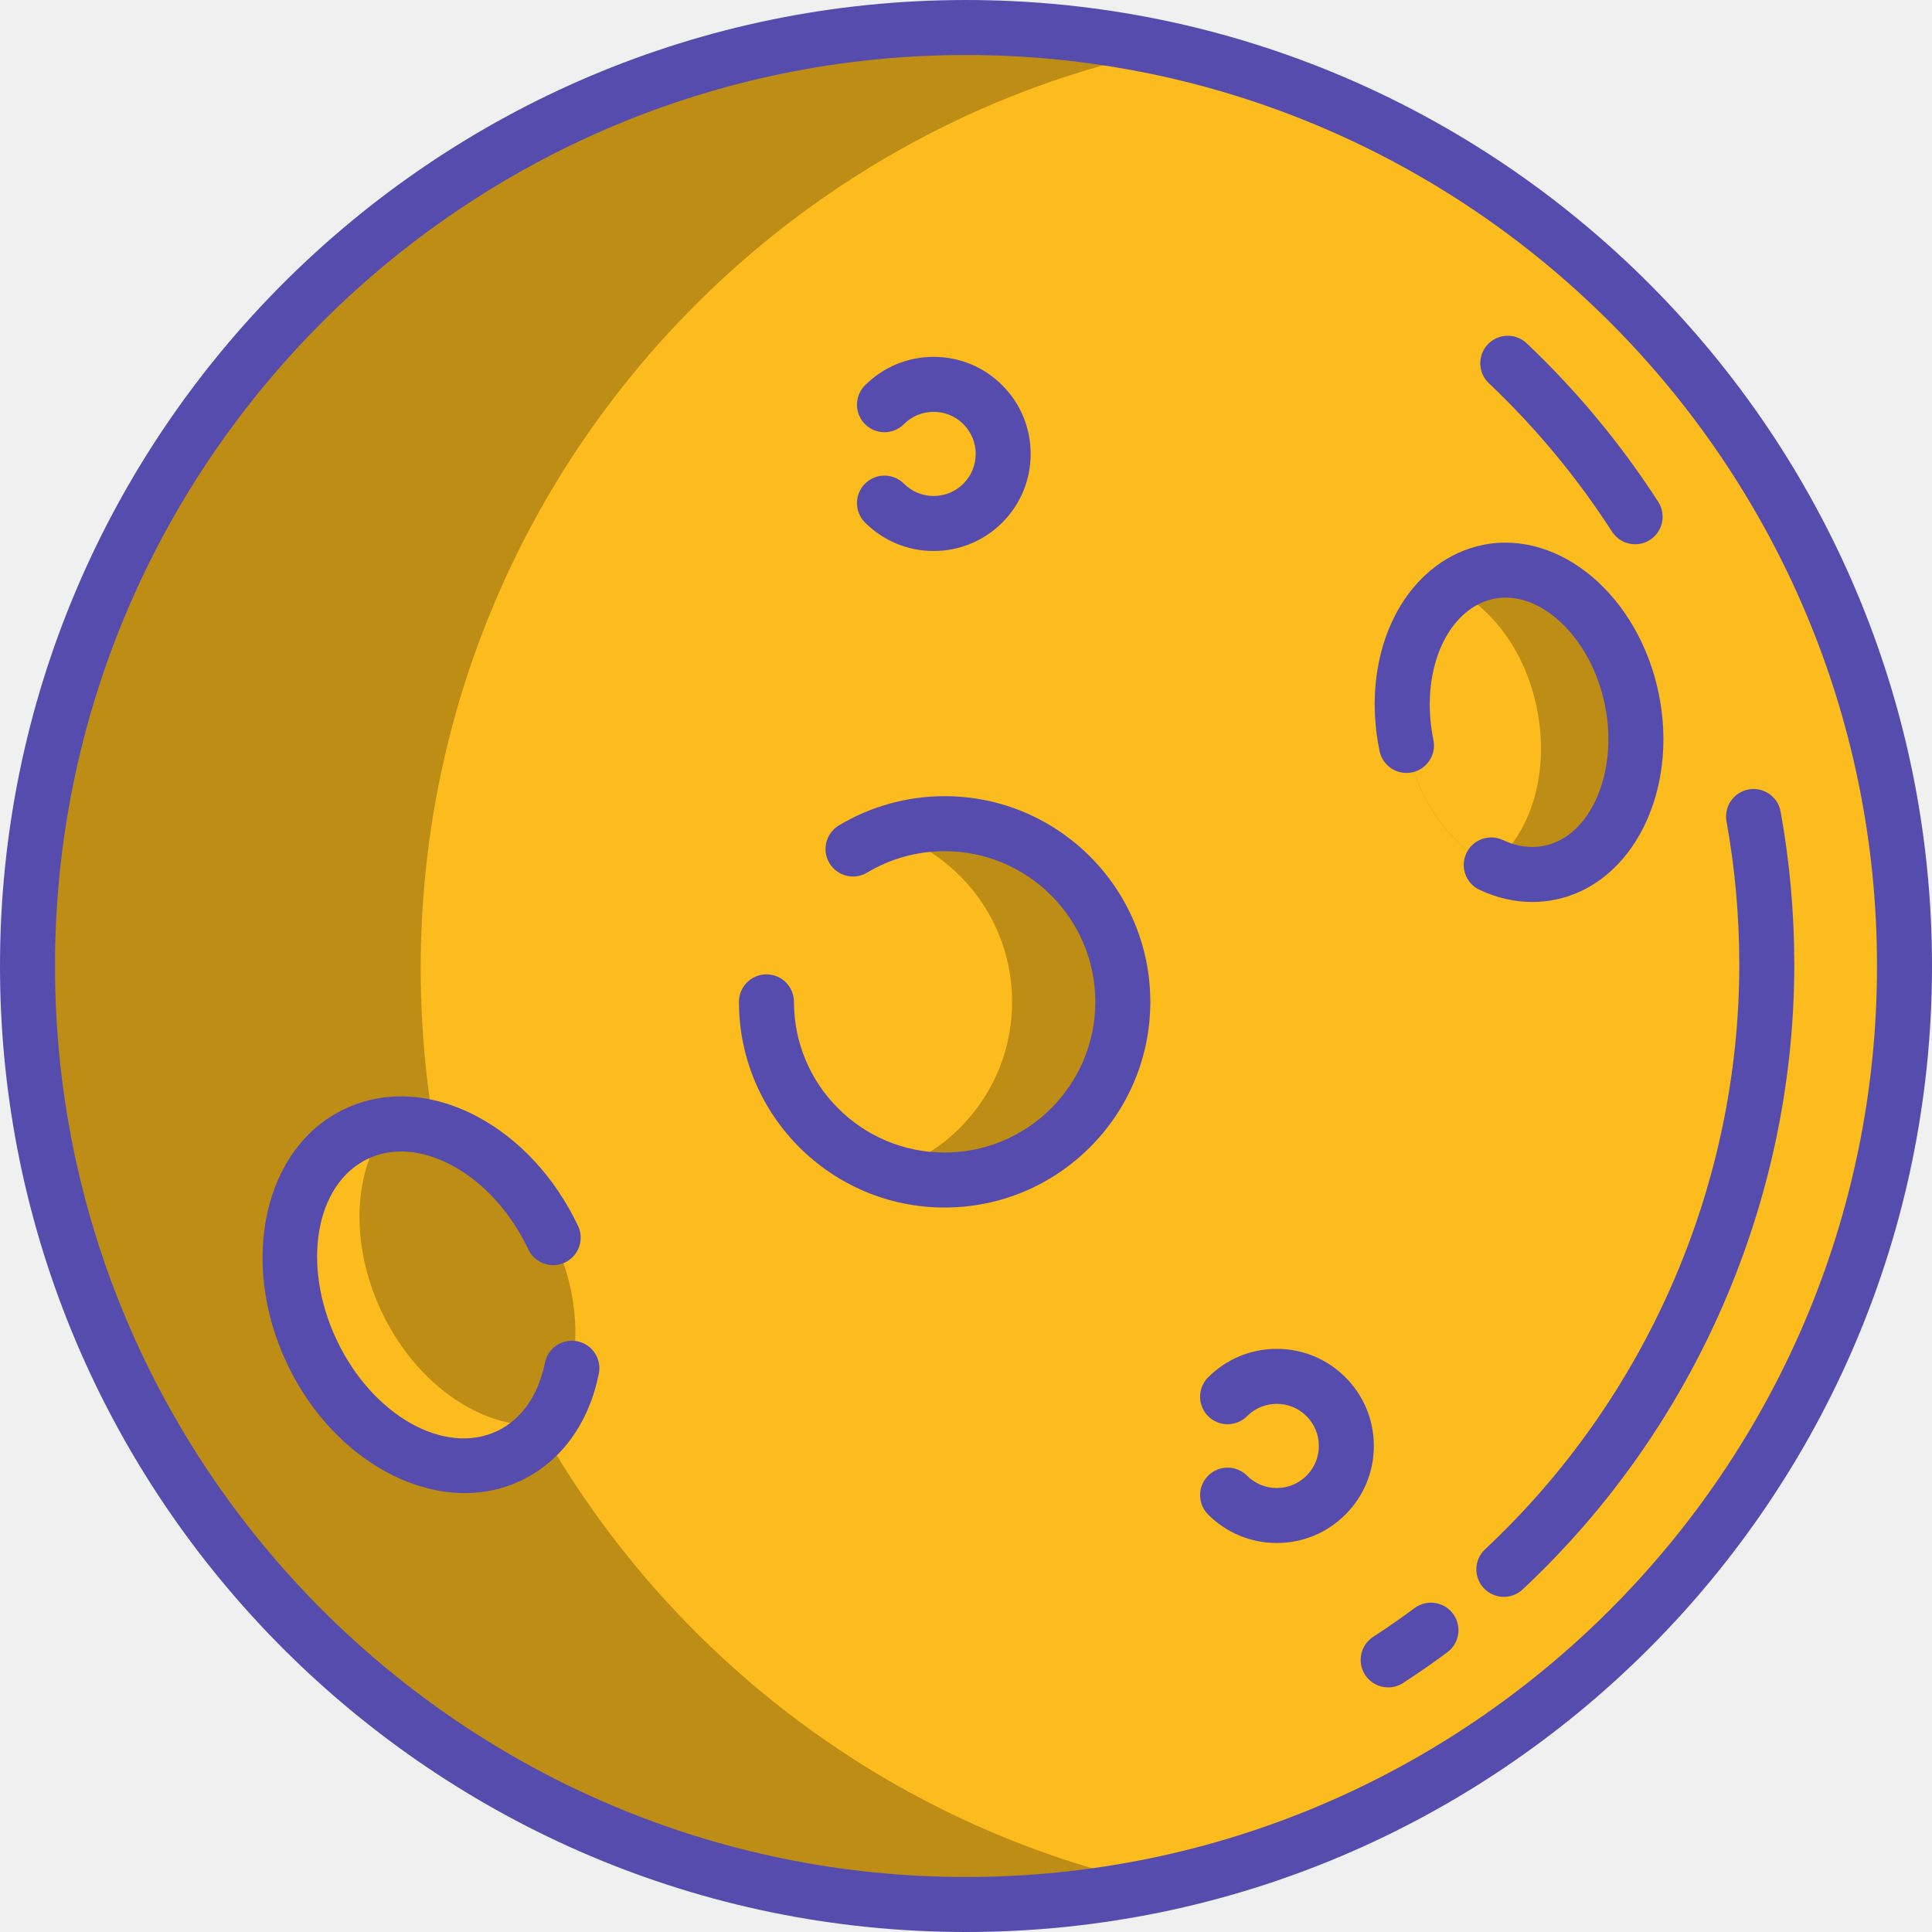
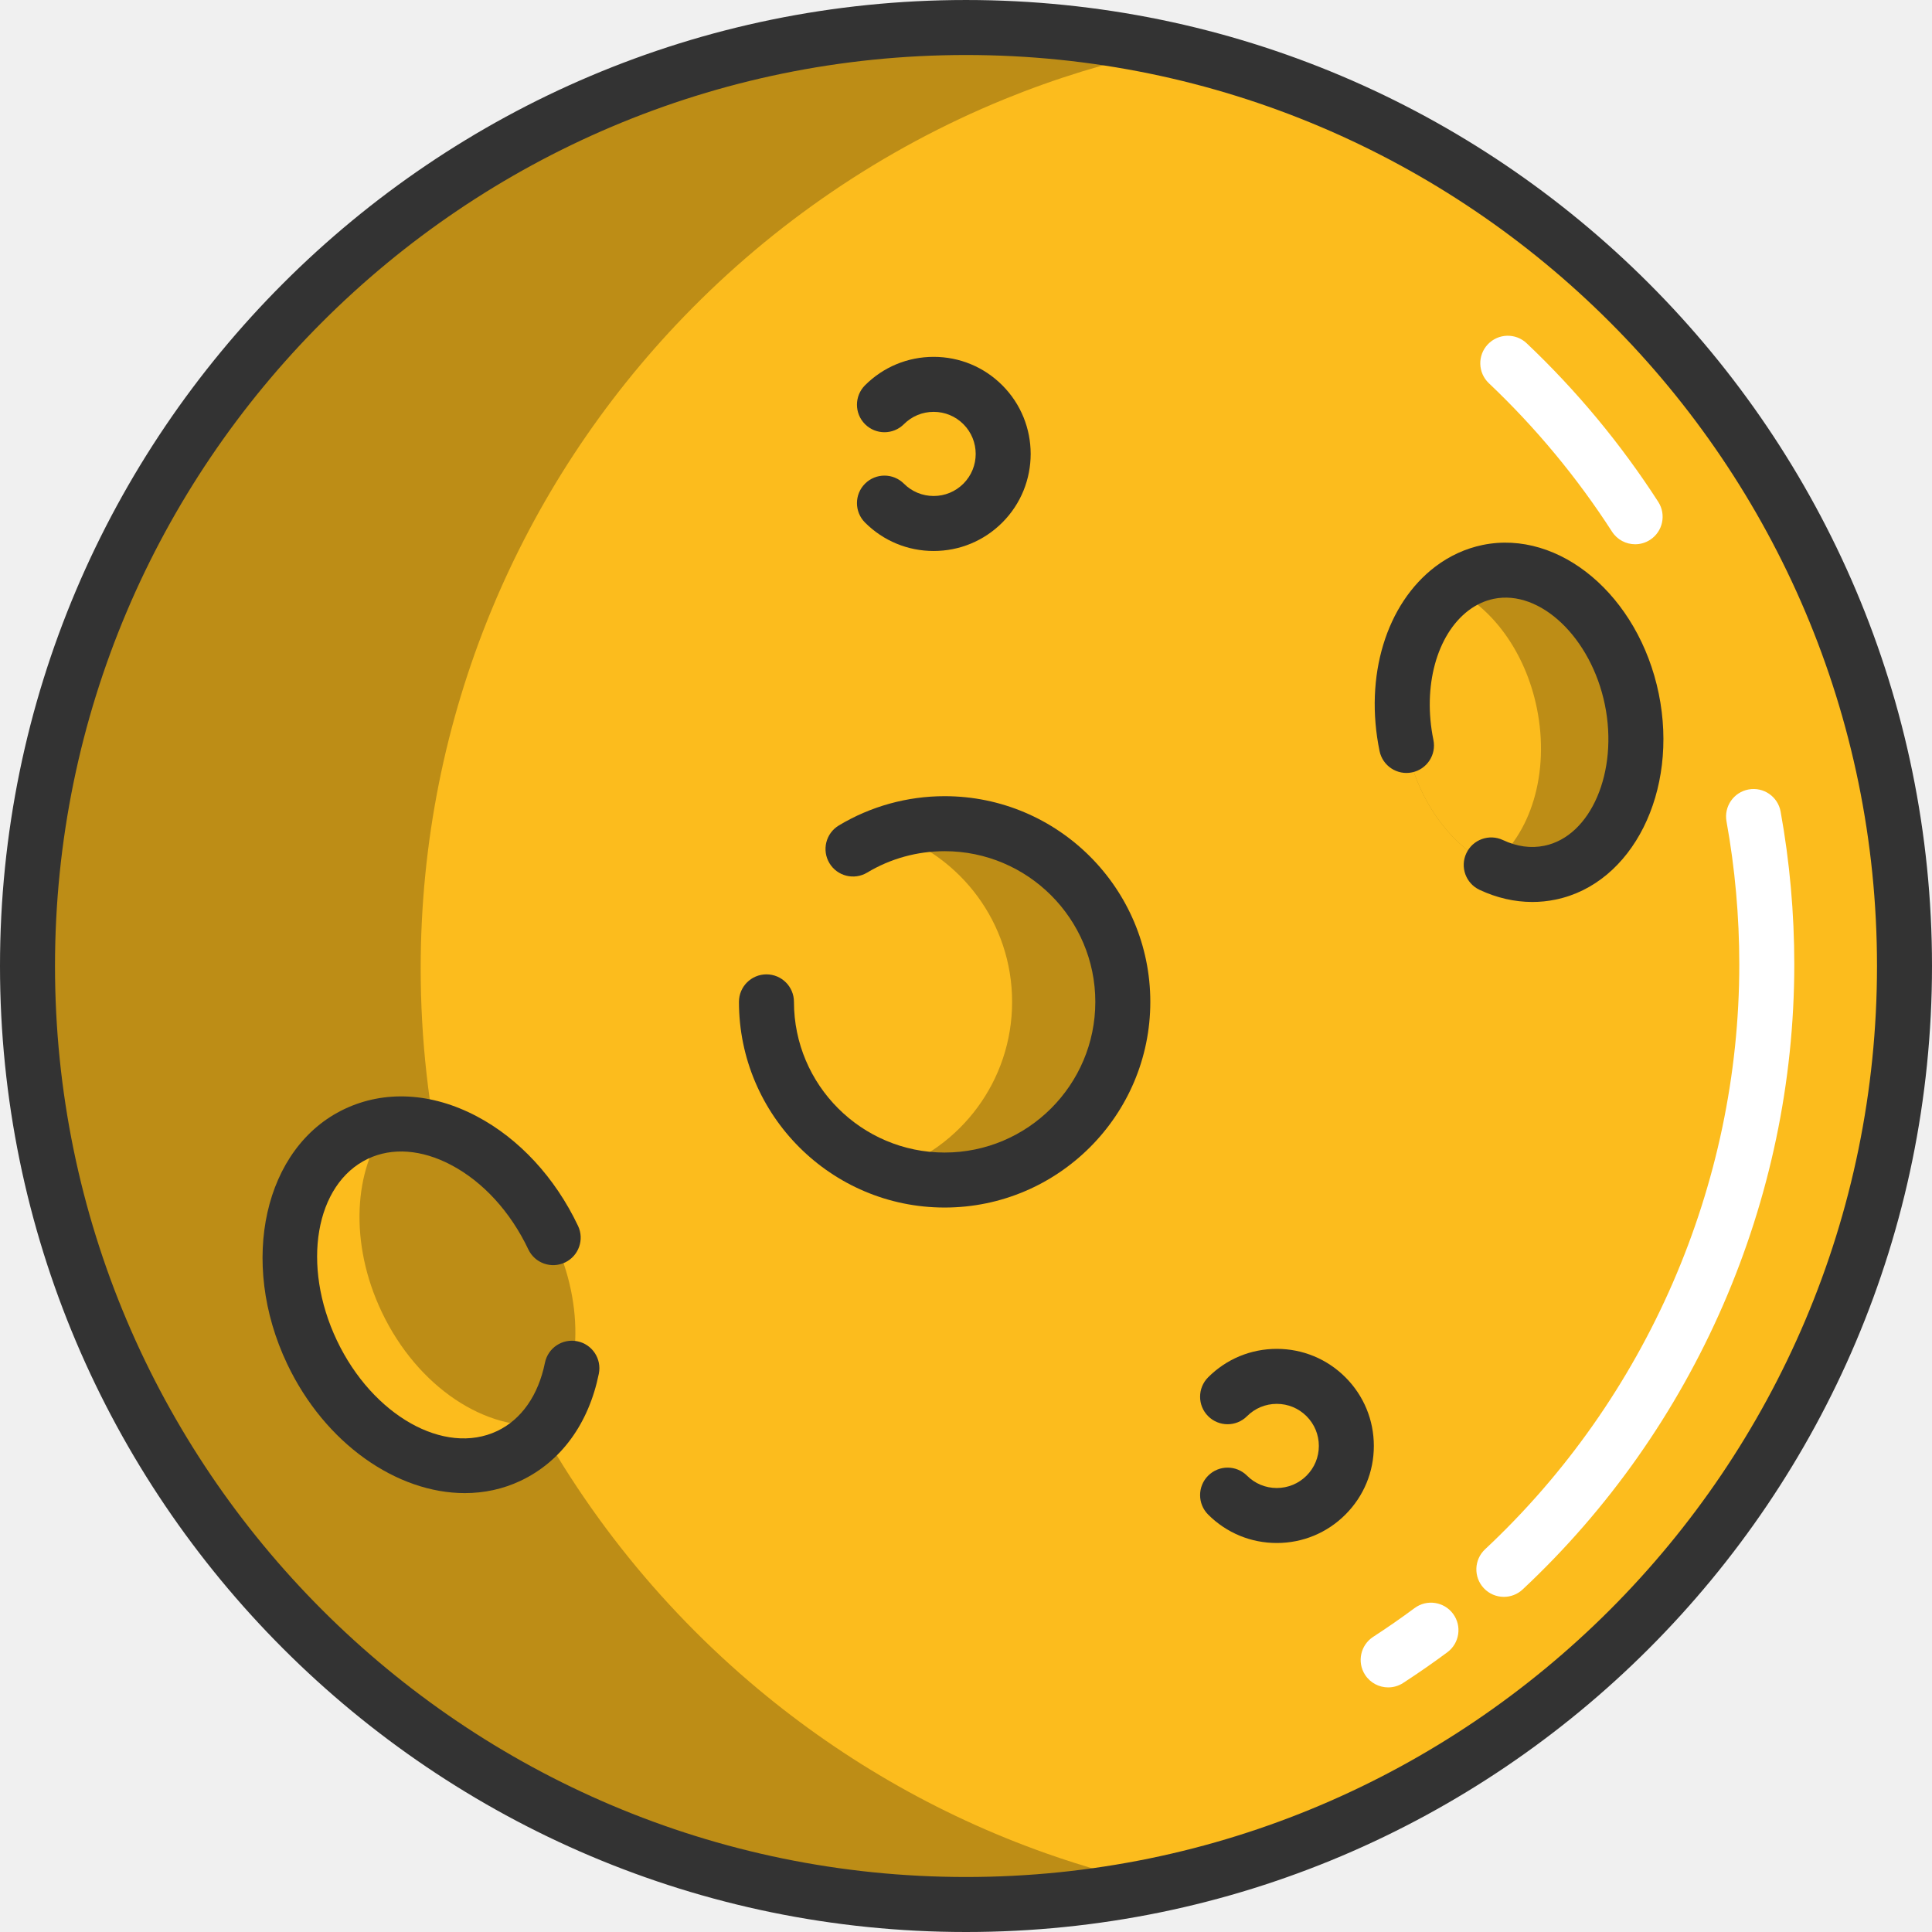
<svg xmlns="http://www.w3.org/2000/svg" height="800px" width="800px" version="1.1" id="Layer_1" viewBox="0 0 351.281 351.281" xml:space="preserve">
  <g>
    <path style="fill:#FCBC1D;" d="M296.21,54.891c16.02,16,28.89,35.16,37.56,56.48c8.07,19.84,12.51,41.54,12.51,64.27   c0,12.3-1.3,24.3-3.78,35.86c-7.12,33.32-23.97,63.03-47.44,86.02c-11.33,11.11-24.22,20.66-38.3,28.27   c-24.13,13.07-51.76,20.49-81.12,20.49c-2.86,0-5.7-0.07-8.52-0.21c-53.27-2.62-100.11-29.67-129.57-70.17   C17.08,247.751,5,213.101,5,175.641c0-1.87,0.03-3.73,0.09-5.59c1.23-38.28,15.08-73.38,37.51-101.27   c28.71-35.7,71.5-59.6,119.93-63.28c4.33-0.33,8.7-0.5,13.11-0.5c38.41,0,73.85,12.69,102.37,34.1   C284.45,43.931,290.53,49.211,296.21,54.891z" />
    <path style="opacity:0.25;enable-background:new    ;" d="M190.249,336.995c-19.96-7.05-38.22-17.72-53.98-31.21   c-36.59-31.3-59.78-77.8-59.78-129.72c0-46.04,18.24-87.83,47.88-118.52c16.33-16.91,36.12-30.46,58.23-39.5   c9.22-3.765,18.846-6.738,28.788-8.857c-11.529-2.458-23.483-3.763-35.745-3.763c-22.84,0-44.62,4.49-64.53,12.62   c-22.11,9.04-41.9,22.59-58.23,39.5c-29.64,30.69-47.88,72.48-47.88,118.52c0,51.92,23.19,98.42,59.78,129.72   c15.76,13.49,34.02,24.16,53.98,31.21c17.79,6.29,36.94,9.71,56.88,9.71c12.255,0,24.208-1.3,35.734-3.756   C204.154,341.409,197.1,339.417,190.249,336.995z" />
    <g>
      <path style="opacity:0.25;enable-background:new    ;" d="M255.729,135.54c-2.442-11.871,1.146-23.136,8.287-28.55    c1.945-1.466,4.15-2.506,6.573-3.009c11.323-2.324,23.003,8.032,26.109,23.138c3.098,15.097-3.545,29.224-14.867,31.548    c-3.62,0.752-7.296,0.191-10.692-1.404C263.911,153.872,257.846,145.805,255.729,135.54z" />
      <path style="fill:#FCBC1D;" d="M255.729,135.54c-2.442-11.871,1.146-23.136,8.287-28.55c7.227,3.393,13.309,11.463,15.409,21.724    c2.442,11.872-1.146,23.136-8.287,28.55C263.911,153.872,257.846,145.805,255.729,135.54z" />
-       <path style="fill:#564cad;" d="M278.62,163.999c-3.228,0-6.488-0.743-9.607-2.208c-2.5-1.174-3.574-4.152-2.4-6.651    c1.175-2.5,4.156-3.573,6.65-2.401c2.549,1.197,5.09,1.545,7.551,1.034c8.457-1.736,13.483-13.48,10.986-25.648    c-2.501-12.166-11.75-20.981-20.206-19.245c-1.624,0.337-3.165,1.045-4.568,2.103c-5.813,4.407-8.389,13.874-6.399,23.55    c0.557,2.705-1.186,5.348-3.891,5.905c-2.71,0.557-5.349-1.186-5.904-3.89c-2.792-13.577,1.197-26.743,10.164-33.541    c2.603-1.962,5.485-3.278,8.578-3.92c14.011-2.874,28.367,9.25,32.022,27.027c3.648,17.781-4.768,34.582-18.761,37.453    C281.447,163.855,280.037,163.999,278.62,163.999z" />
+       <path style="fill:#333333;" d="M278.62,163.999c-3.228,0-6.488-0.743-9.607-2.208c-2.5-1.174-3.574-4.152-2.4-6.651    c1.175-2.5,4.156-3.573,6.65-2.401c2.549,1.197,5.09,1.545,7.551,1.034c8.457-1.736,13.483-13.48,10.986-25.648    c-2.501-12.166-11.75-20.981-20.206-19.245c-1.624,0.337-3.165,1.045-4.568,2.103c-5.813,4.407-8.389,13.874-6.399,23.55    c0.557,2.705-1.186,5.348-3.891,5.905c-2.71,0.557-5.349-1.186-5.904-3.89c-2.792-13.577,1.197-26.743,10.164-33.541    c2.603-1.962,5.485-3.278,8.578-3.92c14.011-2.874,28.367,9.25,32.022,27.027c3.648,17.781-4.768,34.582-18.761,37.453    C281.447,163.855,280.037,163.999,278.62,163.999z" />
    </g>
    <g>
-       <path style="fill:#564cad;" d="M297.309,98.958c-1.643,0-3.251-0.808-4.207-2.291c-6.344-9.84-13.878-18.92-22.393-26.99    c-2.004-1.899-2.089-5.064-0.189-7.069c1.897-2.004,5.063-2.09,7.068-0.19c9.094,8.619,17.142,18.318,23.918,28.829    c1.496,2.321,0.828,5.415-1.493,6.912C299.175,98.7,298.236,98.958,297.309,98.958z" />
-       <path style="fill:#564cad;" d="M273.436,290.346c-1.336,0-2.668-0.532-3.652-1.584c-1.887-2.017-1.781-5.181,0.235-7.067    c29.375-27.481,46.223-66.239,46.223-106.334c0-8.733-0.782-17.485-2.325-26.011c-0.492-2.717,1.313-5.319,4.029-5.811    c2.723-0.49,5.318,1.312,5.811,4.03c1.649,9.112,2.485,18.463,2.485,27.792c0,42.852-18.002,84.271-49.391,113.637    C275.887,289.899,274.659,290.346,273.436,290.346z" />
-       <path style="fill:#564cad;" d="M252.404,306.807c-1.637,0-3.241-0.803-4.199-2.278c-1.503-2.316-0.845-5.413,1.472-6.916    c2.555-1.658,5.086-3.417,7.525-5.226c2.218-1.647,5.35-1.181,6.995,1.035c1.646,2.218,1.182,5.349-1.036,6.995    c-2.605,1.934-5.311,3.813-8.039,5.584C254.281,306.547,253.337,306.807,252.404,306.807z" />
+       <path style="fill:#FFFFFF;" d="M297.309,98.958c-1.643,0-3.251-0.808-4.207-2.291c-6.344-9.84-13.878-18.92-22.393-26.99    c-2.004-1.899-2.089-5.064-0.189-7.069c1.897-2.004,5.063-2.09,7.068-0.19c9.094,8.619,17.142,18.318,23.918,28.829    c1.496,2.321,0.828,5.415-1.493,6.912C299.175,98.7,298.236,98.958,297.309,98.958z" />
+       <path style="fill:#FFFFFF;" d="M273.436,290.346c-1.336,0-2.668-0.532-3.652-1.584c-1.887-2.017-1.781-5.181,0.235-7.067    c29.375-27.481,46.223-66.239,46.223-106.334c0-8.733-0.782-17.485-2.325-26.011c-0.492-2.717,1.313-5.319,4.029-5.811    c2.723-0.49,5.318,1.312,5.811,4.03c1.649,9.112,2.485,18.463,2.485,27.792c0,42.852-18.002,84.271-49.391,113.637    C275.887,289.899,274.659,290.346,273.436,290.346z" />
+       <path style="fill:#FFFFFF;" d="M252.404,306.807c-1.637,0-3.241-0.803-4.199-2.278c-1.503-2.316-0.845-5.413,1.472-6.916    c2.555-1.658,5.086-3.417,7.525-5.226c2.218-1.647,5.35-1.181,6.995,1.035c1.646,2.218,1.182,5.349-1.036,6.995    c-2.605,1.934-5.311,3.813-8.039,5.584C254.281,306.547,253.337,306.807,252.404,306.807z" />
    </g>
-     <path style="fill:#564cad;" d="M175.641,351.281C78.792,351.281,0,272.489,0,175.641S78.792,0.001,175.641,0.001   c96.848,0,175.64,78.792,175.64,175.64C351.28,272.489,272.488,351.281,175.641,351.281z M175.641,10.001   C84.306,10.001,10,84.307,10,175.641s74.306,165.64,165.641,165.64c91.334,0,165.64-74.306,165.64-165.64   S266.975,10.001,175.641,10.001z" />
+     <path style="fill:#333333;" d="M175.641,351.281C78.792,351.281,0,272.489,0,175.641S78.792,0.001,175.641,0.001   c96.848,0,175.64,78.792,175.64,175.64C351.28,272.489,272.488,351.281,175.641,351.281z M175.641,10.001   C84.306,10.001,10,84.307,10,175.641s74.306,165.64,165.641,165.64c91.334,0,165.64-74.306,165.64-165.64   S266.975,10.001,175.641,10.001z" />
    <path style="opacity:0.25;enable-background:new    ;" d="M204.154,182.161c0,17.89-14.51,32.4-32.4,32.4   c-3.51,0-6.89-0.56-10.06-1.6c12.96-4.23,22.33-16.42,22.33-30.8s-9.37-26.57-22.33-30.8c3.17-1.04,6.55-1.6,10.06-1.6   C189.644,149.762,204.154,164.271,204.154,182.161z" />
    <g>
      <path style="fill:#FCBC1D;" d="M99.495,259.024c-1.85,2.42-4.17,4.36-6.95,5.68c-12.11,5.75-28.15-2.7-35.82-18.86    c-7.67-16.16-4.07-33.93,8.04-39.68c1.83-0.87,3.75-1.41,5.72-1.65c11.04-1.36,23.58,6.79,30.1,20.52    C106.495,237.495,105.715,250.895,99.495,259.024z" />
      <path style="opacity:0.25;enable-background:new    ;" d="M99.495,259.024c-11.05,1.37-23.59-6.79-30.1-20.51    c-5.91-12.46-5.13-25.87,1.09-34c11.04-1.36,23.58,6.79,30.1,20.52C106.495,237.495,105.715,250.895,99.495,259.024z" />
-       <path style="fill:#564cad;" d="M84.51,271.481c-12.337,0-25.414-8.986-32.299-23.492c-8.842-18.629-4.173-39.415,10.408-46.336    c7.313-3.472,15.853-3.008,24.047,1.306c7.715,4.063,14.261,11.14,18.432,19.928c1.185,2.495,0.122,5.477-2.373,6.661    c-2.493,1.185-5.477,0.121-6.66-2.373c-3.25-6.848-8.243-12.305-14.059-15.367c-5.338-2.811-10.7-3.209-15.1-1.121    c-9.6,4.556-12.139,19.366-5.662,33.014c6.477,13.646,19.554,21.045,29.158,16.488c4.398-2.088,7.481-6.494,8.679-12.407    c0.549-2.707,3.188-4.456,5.893-3.908c2.707,0.548,4.456,3.186,3.908,5.893c-1.838,9.075-6.878,15.984-14.192,19.456    C91.463,270.755,88.016,271.481,84.51,271.481z" />
+       <path style="fill:#333333;" d="M84.51,271.481c-12.337,0-25.414-8.986-32.299-23.492c-8.842-18.629-4.173-39.415,10.408-46.336    c7.313-3.472,15.853-3.008,24.047,1.306c7.715,4.063,14.261,11.14,18.432,19.928c1.185,2.495,0.122,5.477-2.373,6.661    c-2.493,1.185-5.477,0.121-6.66-2.373c-3.25-6.848-8.243-12.305-14.059-15.367c-5.338-2.811-10.7-3.209-15.1-1.121    c-9.6,4.556-12.139,19.366-5.662,33.014c6.477,13.646,19.554,21.045,29.158,16.488c4.398-2.088,7.481-6.494,8.679-12.407    c0.549-2.707,3.188-4.456,5.893-3.908c2.707,0.548,4.456,3.186,3.908,5.893c-1.838,9.075-6.878,15.984-14.192,19.456    C91.463,270.755,88.016,271.481,84.51,271.481z" />
    </g>
-     <path style="fill:#564cad;" d="M171.756,219.558c-20.621,0-37.397-16.776-37.397-37.397c0-2.761,2.238-5,5-5s5,2.239,5,5   c0,15.107,12.29,27.397,27.397,27.397s27.397-12.291,27.397-27.397s-12.29-27.397-27.397-27.397c-4.976,0-9.846,1.346-14.085,3.892   c-2.367,1.423-5.439,0.656-6.86-1.712c-1.422-2.367-0.655-5.439,1.712-6.861c5.793-3.48,12.444-5.32,19.233-5.32   c20.621,0,37.397,16.776,37.397,37.397S192.377,219.558,171.756,219.558z" />
-     <path style="fill:#564cad;" d="M169.759,100.182c-4.715,0-9.146-1.836-12.48-5.169c-1.952-1.953-1.952-5.119,0.001-7.071   c1.951-1.953,5.118-1.953,7.071,0c1.444,1.445,3.365,2.24,5.408,2.24s3.964-0.796,5.409-2.24c2.981-2.982,2.981-7.835-0.001-10.818   c-1.444-1.445-3.365-2.24-5.408-2.24s-3.964,0.795-5.408,2.24c-1.953,1.953-5.118,1.953-7.071,0   c-1.953-1.952-1.953-5.118-0.001-7.071c3.334-3.334,7.766-5.169,12.48-5.169c4.714,0,9.146,1.836,12.479,5.169   c6.881,6.882,6.881,18.079,0.001,24.96C178.904,98.346,174.473,100.182,169.759,100.182z" />
-     <path style="fill:#564cad;" d="M232.147,280.552c-4.715,0-9.146-1.836-12.48-5.169c-1.952-1.953-1.952-5.119,0.001-7.071   c1.951-1.953,5.118-1.953,7.071,0c1.444,1.445,3.365,2.24,5.408,2.24s3.964-0.795,5.408-2.24c1.445-1.445,2.241-3.366,2.241-5.409   c0-2.043-0.796-3.964-2.24-5.409c-1.445-1.445-3.366-2.24-5.409-2.24s-3.964,0.795-5.408,2.24c-1.953,1.953-5.118,1.953-7.071,0   c-1.953-1.952-1.953-5.118-0.001-7.071c3.334-3.334,7.766-5.169,12.48-5.169s9.146,1.836,12.48,5.169   c3.333,3.333,5.169,7.766,5.169,12.48s-1.836,9.147-5.17,12.48C241.294,278.716,236.862,280.552,232.147,280.552z" />
+     <path style="fill:#333333;" d="M171.756,219.558c-20.621,0-37.397-16.776-37.397-37.397c0-2.761,2.238-5,5-5s5,2.239,5,5   c0,15.107,12.29,27.397,27.397,27.397s27.397-12.291,27.397-27.397s-12.29-27.397-27.397-27.397c-4.976,0-9.846,1.346-14.085,3.892   c-2.367,1.423-5.439,0.656-6.86-1.712c-1.422-2.367-0.655-5.439,1.712-6.861c5.793-3.48,12.444-5.32,19.233-5.32   c20.621,0,37.397,16.776,37.397,37.397S192.377,219.558,171.756,219.558z" />
+     <path style="fill:#333333;" d="M169.759,100.182c-4.715,0-9.146-1.836-12.48-5.169c-1.952-1.953-1.952-5.119,0.001-7.071   c1.951-1.953,5.118-1.953,7.071,0c1.444,1.445,3.365,2.24,5.408,2.24s3.964-0.796,5.409-2.24c2.981-2.982,2.981-7.835-0.001-10.818   c-1.444-1.445-3.365-2.24-5.408-2.24s-3.964,0.795-5.408,2.24c-1.953,1.953-5.118,1.953-7.071,0   c-1.953-1.952-1.953-5.118-0.001-7.071c3.334-3.334,7.766-5.169,12.48-5.169c4.714,0,9.146,1.836,12.479,5.169   c6.881,6.882,6.881,18.079,0.001,24.96C178.904,98.346,174.473,100.182,169.759,100.182z" />
+     <path style="fill:#333333;" d="M232.147,280.552c-4.715,0-9.146-1.836-12.48-5.169c-1.952-1.953-1.952-5.119,0.001-7.071   c1.951-1.953,5.118-1.953,7.071,0c1.444,1.445,3.365,2.24,5.408,2.24s3.964-0.795,5.408-2.24c1.445-1.445,2.241-3.366,2.241-5.409   c0-2.043-0.796-3.964-2.24-5.409c-1.445-1.445-3.366-2.24-5.409-2.24s-3.964,0.795-5.408,2.24c-1.953,1.953-5.118,1.953-7.071,0   c-1.953-1.952-1.953-5.118-0.001-7.071c3.334-3.334,7.766-5.169,12.48-5.169s9.146,1.836,12.48,5.169   c3.333,3.333,5.169,7.766,5.169,12.48s-1.836,9.147-5.17,12.48C241.294,278.716,236.862,280.552,232.147,280.552z" />
  </g>
</svg>
